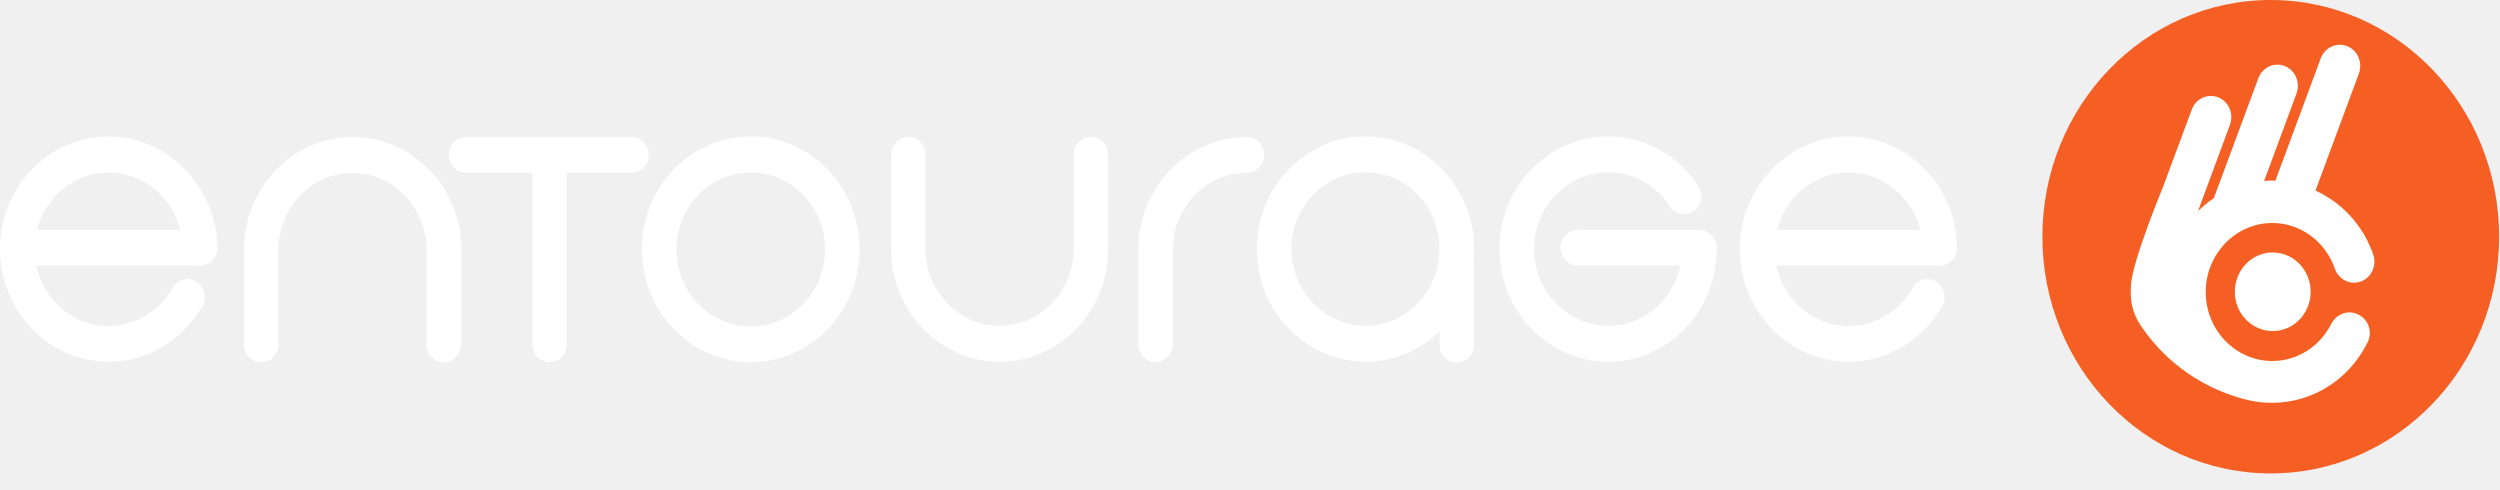
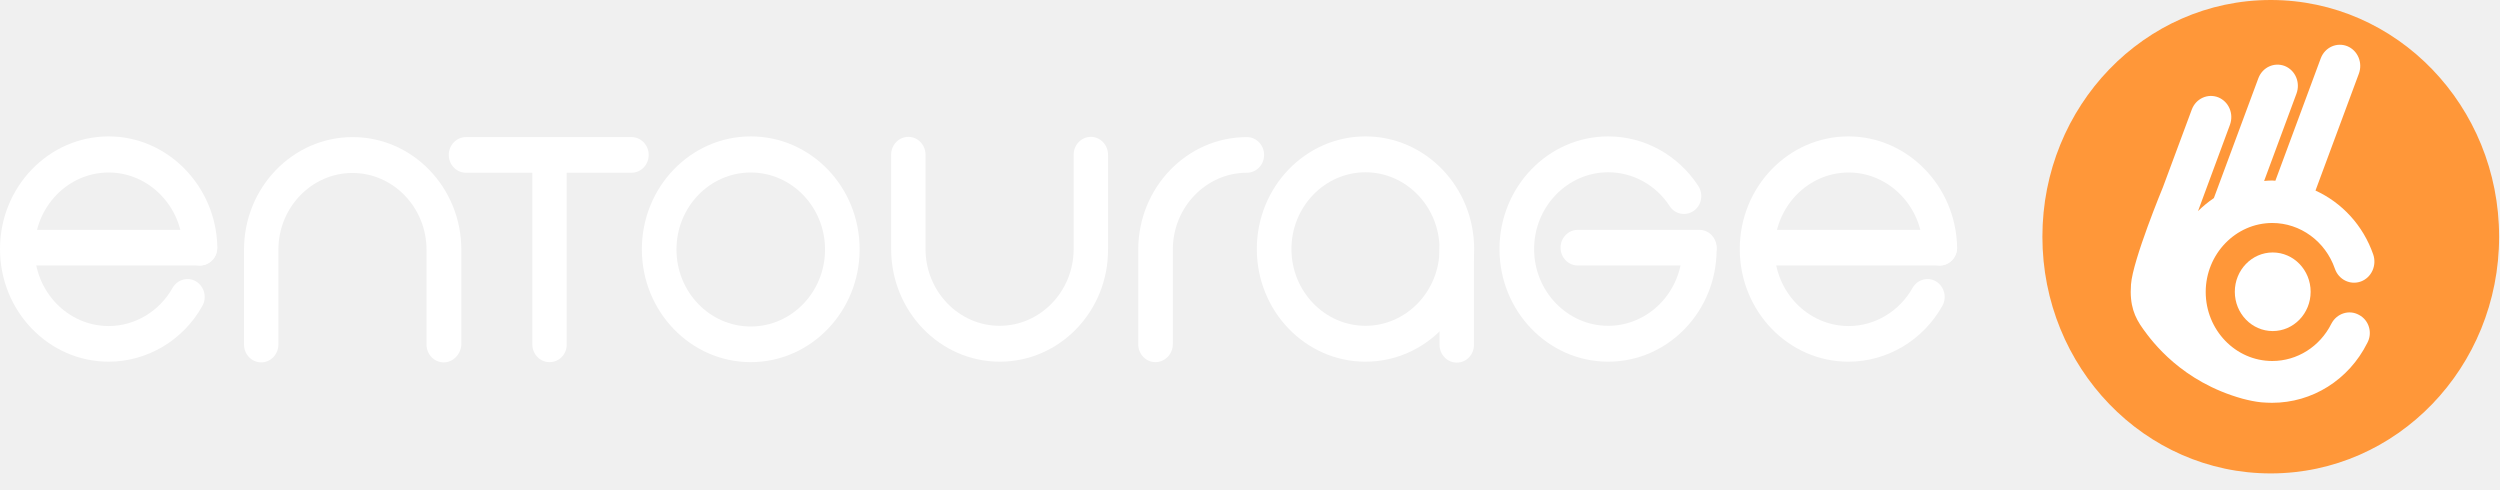
<svg xmlns="http://www.w3.org/2000/svg" width="148" height="29" viewBox="0 0 148 29" fill="none">
  <path d="M80.837 21.412C77.288 21.412 74.404 18.423 74.404 14.743C74.404 11.064 77.288 8.075 80.837 8.075C84.386 8.075 87.27 11.064 87.27 14.743C87.27 18.423 84.386 21.412 80.837 21.412ZM80.837 10.199C78.423 10.199 76.453 12.241 76.453 14.743C76.453 17.246 78.423 19.288 80.837 19.288C83.251 19.288 85.221 17.246 85.221 14.743C85.221 12.241 83.251 10.199 80.837 10.199Z" fill="white" />
  <path d="M44.444 21.439C40.895 21.439 37.998 18.45 37.998 14.757C37.998 11.078 40.882 8.075 44.444 8.075C48.006 8.075 50.89 11.064 50.89 14.757C50.89 18.45 47.993 21.439 44.444 21.439ZM44.444 10.212C42.017 10.212 40.047 12.255 40.047 14.771C40.047 17.286 42.017 19.329 44.444 19.329C46.871 19.329 48.842 17.286 48.842 14.771C48.842 12.255 46.871 10.212 44.444 10.212Z" fill="white" />
  <path d="M68.402 21.439C67.841 21.439 67.384 20.966 67.384 20.384V14.784C67.384 11.105 70.268 8.116 73.817 8.116C74.378 8.116 74.835 8.589 74.835 9.171C74.835 9.753 74.378 10.226 73.817 10.226C71.403 10.226 69.432 12.268 69.432 14.771V20.371C69.432 20.966 68.963 21.439 68.402 21.439Z" fill="white" />
  <path d="M59.189 21.412C55.64 21.412 52.756 18.422 52.756 14.743V9.157C52.756 8.575 53.213 8.102 53.774 8.102C54.335 8.102 54.791 8.575 54.791 9.157V14.743C54.791 17.246 56.762 19.288 59.176 19.288C61.59 19.288 63.56 17.246 63.56 14.743V9.157C63.56 8.575 64.017 8.102 64.578 8.102C65.139 8.102 65.596 8.575 65.596 9.157V14.743C65.622 18.422 62.738 21.412 59.189 21.412Z" fill="white" />
  <path d="M26.267 21.453C25.706 21.453 25.25 20.979 25.25 20.398V14.784C25.25 12.282 23.279 10.24 20.865 10.24C18.451 10.24 16.481 12.282 16.481 14.784V20.398C16.481 20.979 16.024 21.453 15.463 21.453C14.902 21.453 14.445 20.979 14.445 20.398V14.784C14.445 11.105 17.329 8.116 20.878 8.116C24.428 8.116 27.311 11.105 27.311 14.784V20.398C27.285 20.966 26.829 21.453 26.267 21.453Z" fill="white" />
  <path d="M86.239 21.466C85.678 21.466 85.221 20.993 85.221 20.411V14.743C85.221 14.162 85.678 13.688 86.239 13.688C86.8 13.688 87.257 14.162 87.257 14.743V20.397C87.27 20.993 86.813 21.466 86.239 21.466Z" fill="white" />
  <path d="M95.204 21.412C91.654 21.412 88.77 18.423 88.77 14.743C88.77 11.064 91.654 8.075 95.204 8.075C97.344 8.075 99.34 9.171 100.54 11.01C100.854 11.497 100.736 12.16 100.266 12.485C99.797 12.809 99.157 12.688 98.844 12.201C98.022 10.943 96.665 10.199 95.204 10.199C92.79 10.199 90.819 12.241 90.819 14.743C90.819 17.246 92.79 19.288 95.204 19.288C97.618 19.288 99.588 17.246 99.588 14.743C99.588 14.162 100.045 13.688 100.606 13.688C101.167 13.688 101.624 14.162 101.624 14.743C101.637 18.423 98.753 21.412 95.204 21.412Z" fill="white" />
  <path d="M37.385 10.226H27.585C27.024 10.226 26.567 9.753 26.567 9.171C26.567 8.589 27.024 8.116 27.585 8.116H37.385C37.946 8.116 38.403 8.589 38.403 9.171C38.403 9.753 37.946 10.226 37.385 10.226Z" fill="white" />
  <path d="M32.531 21.439C31.969 21.439 31.513 20.966 31.513 20.384V9.401C31.513 8.819 31.969 8.346 32.531 8.346C33.092 8.346 33.548 8.819 33.548 9.401V20.384C33.561 20.966 33.105 21.439 32.531 21.439Z" fill="white" />
  <path d="M109.427 21.412C105.877 21.412 102.994 18.423 102.994 14.743C102.994 11.064 105.877 8.075 109.427 8.075C112.911 8.075 115.794 11.01 115.86 14.635C115.873 15.217 115.416 15.704 114.855 15.717H114.842C114.281 15.717 113.824 15.258 113.824 14.676C113.785 12.214 111.815 10.212 109.44 10.212C107.026 10.212 105.055 12.255 105.055 14.757C105.055 17.259 107.026 19.302 109.44 19.302C110.993 19.302 112.441 18.436 113.224 17.043C113.511 16.543 114.137 16.367 114.62 16.664C115.103 16.962 115.273 17.611 114.985 18.111C113.837 20.154 111.71 21.412 109.427 21.412Z" fill="white" />
  <path d="M114.842 15.717H104.181C103.62 15.717 103.163 15.244 103.163 14.662C103.163 14.081 103.62 13.607 104.181 13.607H114.842C115.403 13.607 115.86 14.081 115.86 14.662C115.86 15.244 115.403 15.717 114.842 15.717Z" fill="white" />
  <path d="M100.605 15.717H93.403C92.841 15.717 92.385 15.244 92.385 14.662C92.385 14.081 92.841 13.607 93.403 13.607H100.605C101.167 13.607 101.623 14.081 101.623 14.662C101.623 15.244 101.18 15.717 100.605 15.717Z" fill="white" />
  <path d="M6.433 21.412C2.884 21.412 0 18.423 0 14.743C0 11.064 2.884 8.075 6.433 8.075C9.917 8.075 12.801 11.01 12.866 14.635C12.879 15.217 12.422 15.704 11.861 15.717C11.3 15.731 10.831 15.258 10.817 14.676C10.778 12.214 8.808 10.212 6.433 10.212C4.019 10.212 2.049 12.255 2.049 14.757C2.049 17.259 4.019 19.302 6.433 19.302C7.986 19.302 9.434 18.436 10.217 17.043C10.504 16.543 11.131 16.367 11.613 16.664C12.096 16.962 12.266 17.611 11.979 18.111C10.844 20.154 8.704 21.412 6.433 21.412Z" fill="white" />
  <path d="M11.835 15.717H1.174C0.613 15.717 0.156 15.244 0.156 14.662C0.156 14.081 0.613 13.607 1.174 13.607H11.835C12.396 13.607 12.853 14.081 12.853 14.662C12.853 15.244 12.409 15.717 11.835 15.717Z" fill="white" />
-   <path d="M134.428 28.026C141.894 28.026 147.947 21.752 147.947 14.013C147.947 6.274 141.894 0 134.428 0C126.962 0 120.91 6.274 120.91 14.013C120.91 21.752 126.962 28.026 134.428 28.026Z" fill="#F55F24" />
+   <path d="M134.428 28.026C141.894 28.026 147.947 21.752 147.947 14.013C147.947 6.274 141.894 0 134.428 0C126.962 0 120.91 6.274 120.91 14.013C120.91 21.752 126.962 28.026 134.428 28.026Z" fill="#FF9739" />
  <path d="M139.647 18.639C139.06 18.314 138.329 18.558 138.016 19.166C137.338 20.519 135.994 21.371 134.519 21.371C132.34 21.371 130.578 19.532 130.578 17.286C130.578 15.041 132.353 13.201 134.519 13.201C136.176 13.201 137.664 14.284 138.225 15.907C138.447 16.556 139.138 16.894 139.765 16.664C140.391 16.434 140.717 15.717 140.496 15.068C139.895 13.337 138.643 11.998 137.077 11.281L139.647 4.355C139.882 3.706 139.582 2.989 138.956 2.732C138.329 2.489 137.638 2.8 137.39 3.449L134.702 10.699C134.637 10.699 134.571 10.686 134.506 10.686C134.35 10.686 134.193 10.699 134.036 10.713L135.955 5.532C136.189 4.883 135.889 4.166 135.263 3.909C134.637 3.666 133.945 3.977 133.697 4.626L131.061 11.727C130.722 11.957 130.409 12.214 130.122 12.498L132.014 7.385C132.249 6.736 131.949 6.019 131.322 5.762C130.696 5.519 130.004 5.83 129.756 6.479L128.047 11.078C128.047 11.078 126.259 15.393 126.155 16.84C126.064 18.071 126.364 18.774 126.873 19.478C127.408 20.221 129.156 22.602 132.758 23.603C133.123 23.698 133.488 23.779 133.88 23.819C133.88 23.819 133.88 23.819 133.893 23.819C134.089 23.833 134.297 23.846 134.506 23.846C136.881 23.846 139.047 22.494 140.143 20.303C140.469 19.707 140.248 18.95 139.647 18.639Z" fill="white" />
  <path d="M134.545 19.599C135.785 19.599 136.79 18.558 136.79 17.273C136.79 15.988 135.785 14.946 134.545 14.946C133.306 14.946 132.301 15.988 132.301 17.273C132.301 18.558 133.306 19.599 134.545 19.599Z" fill="white" />
</svg>
